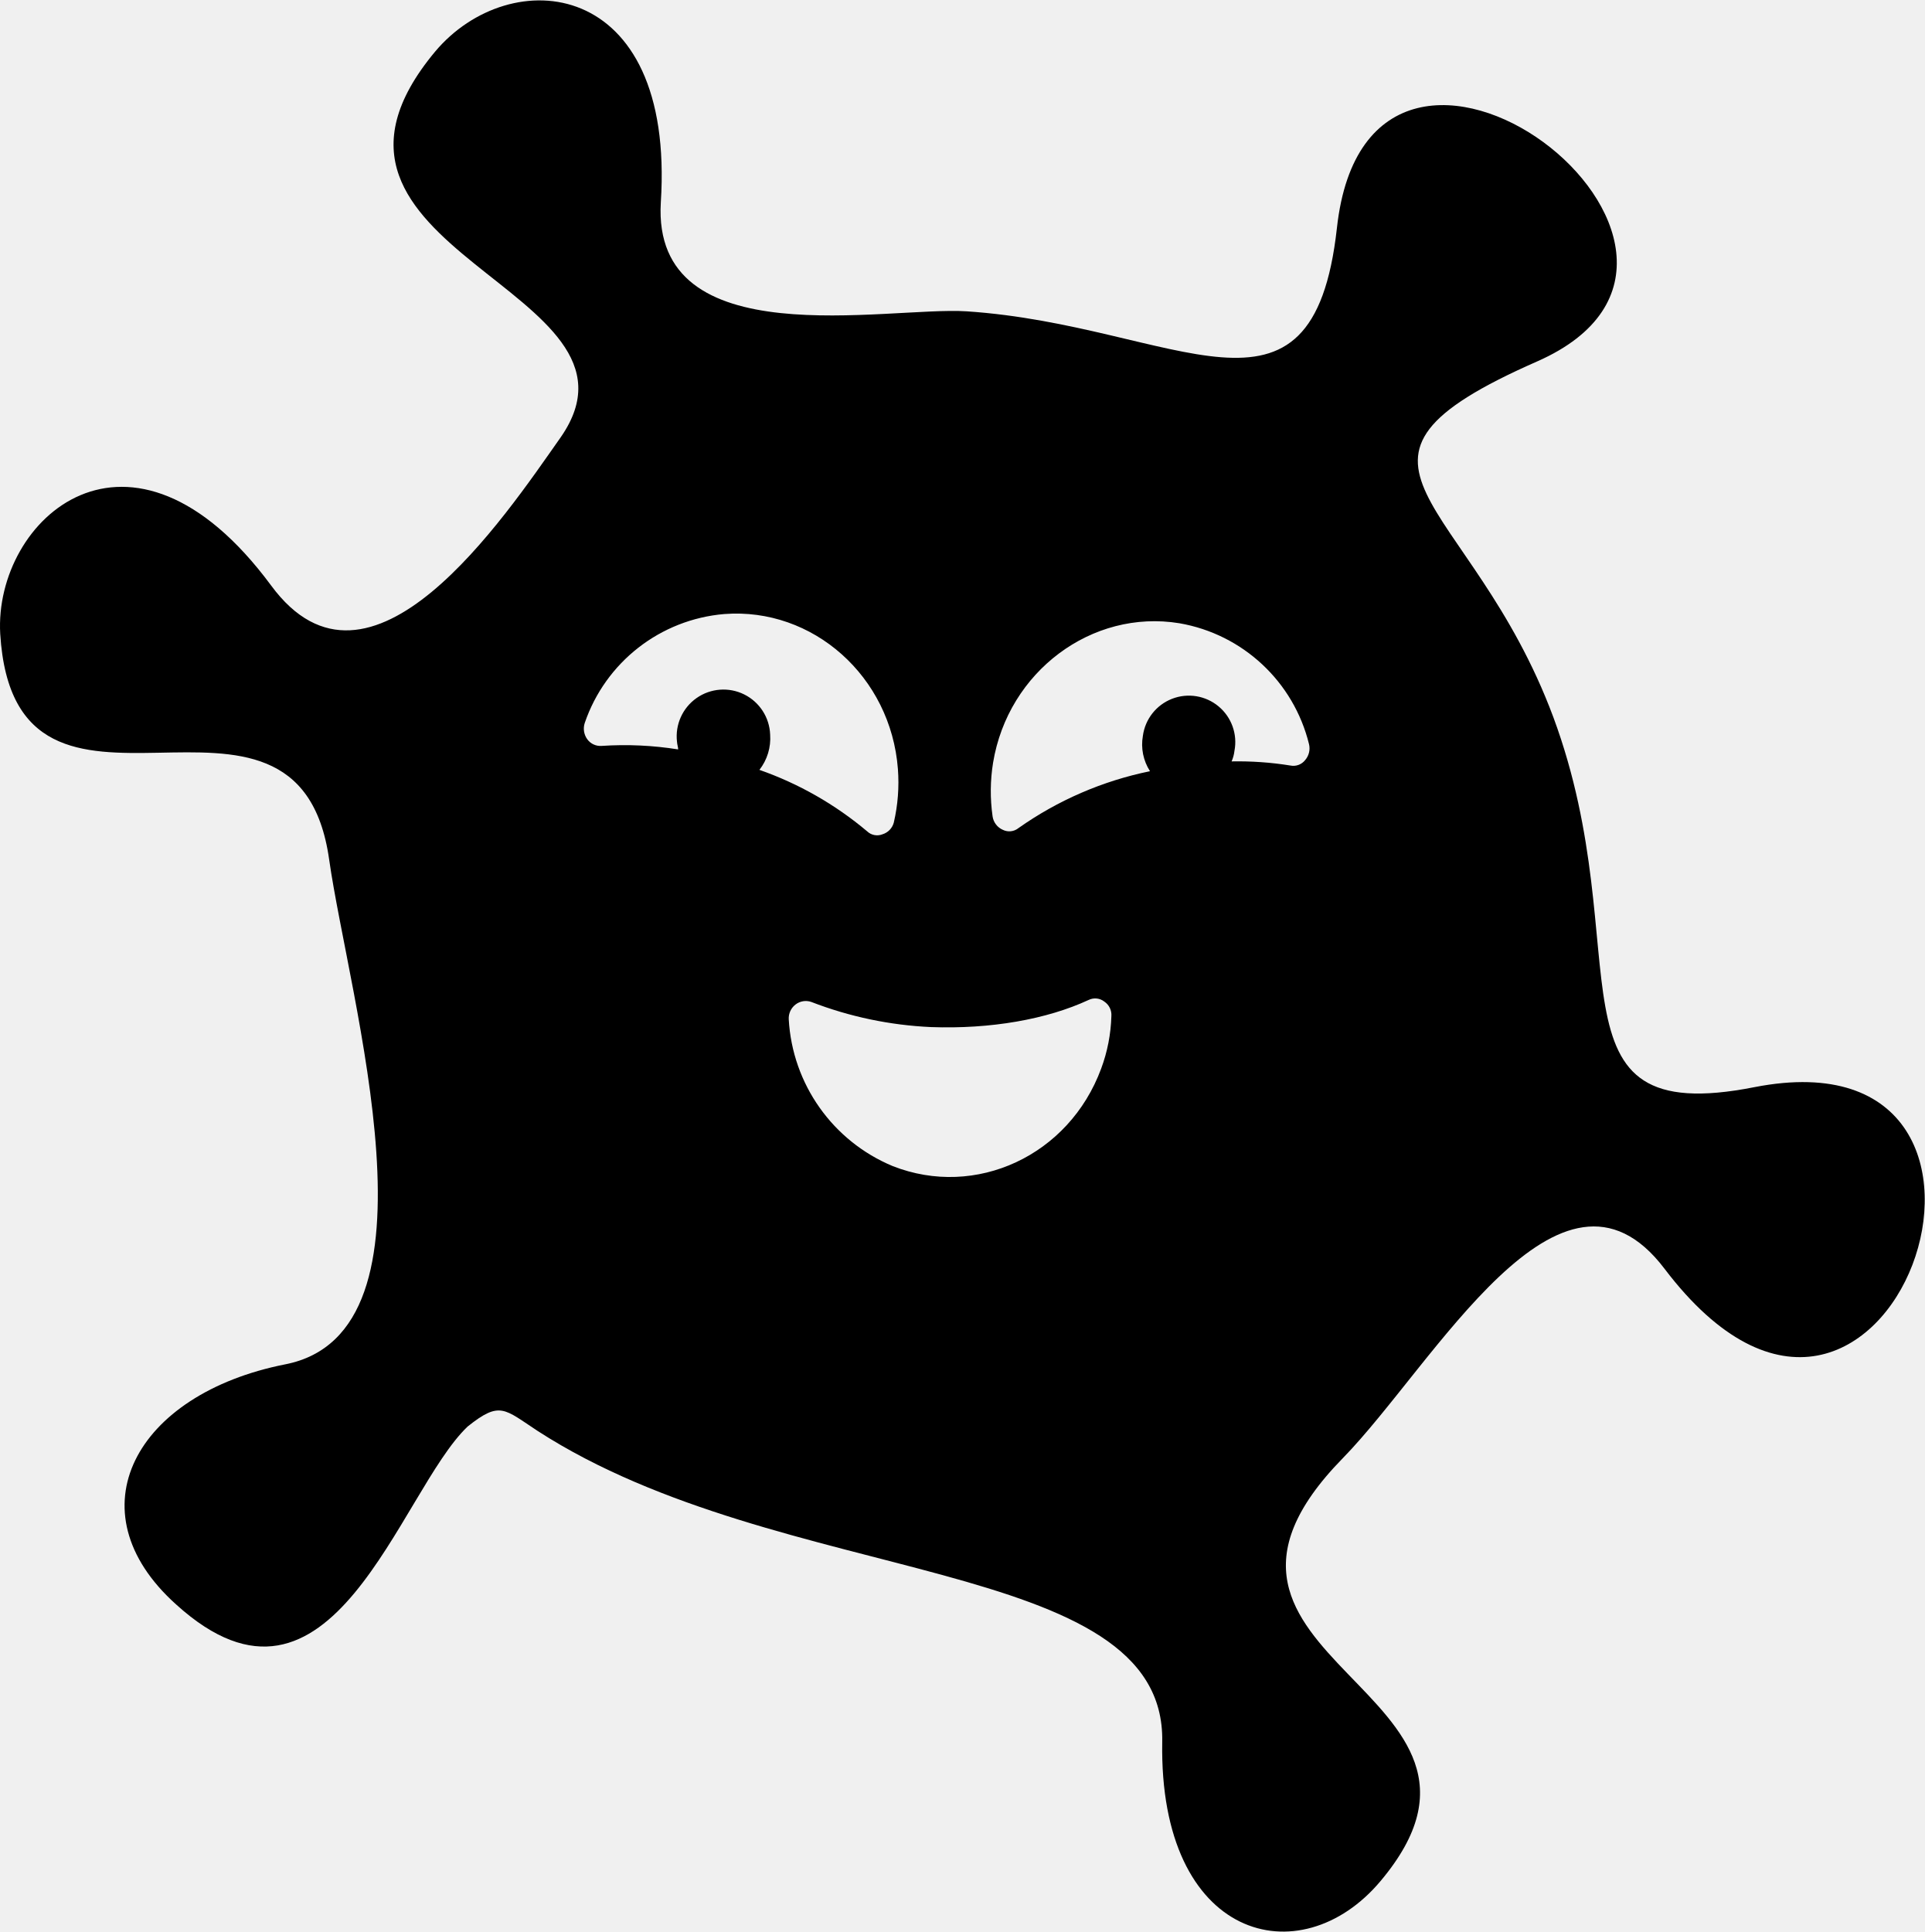
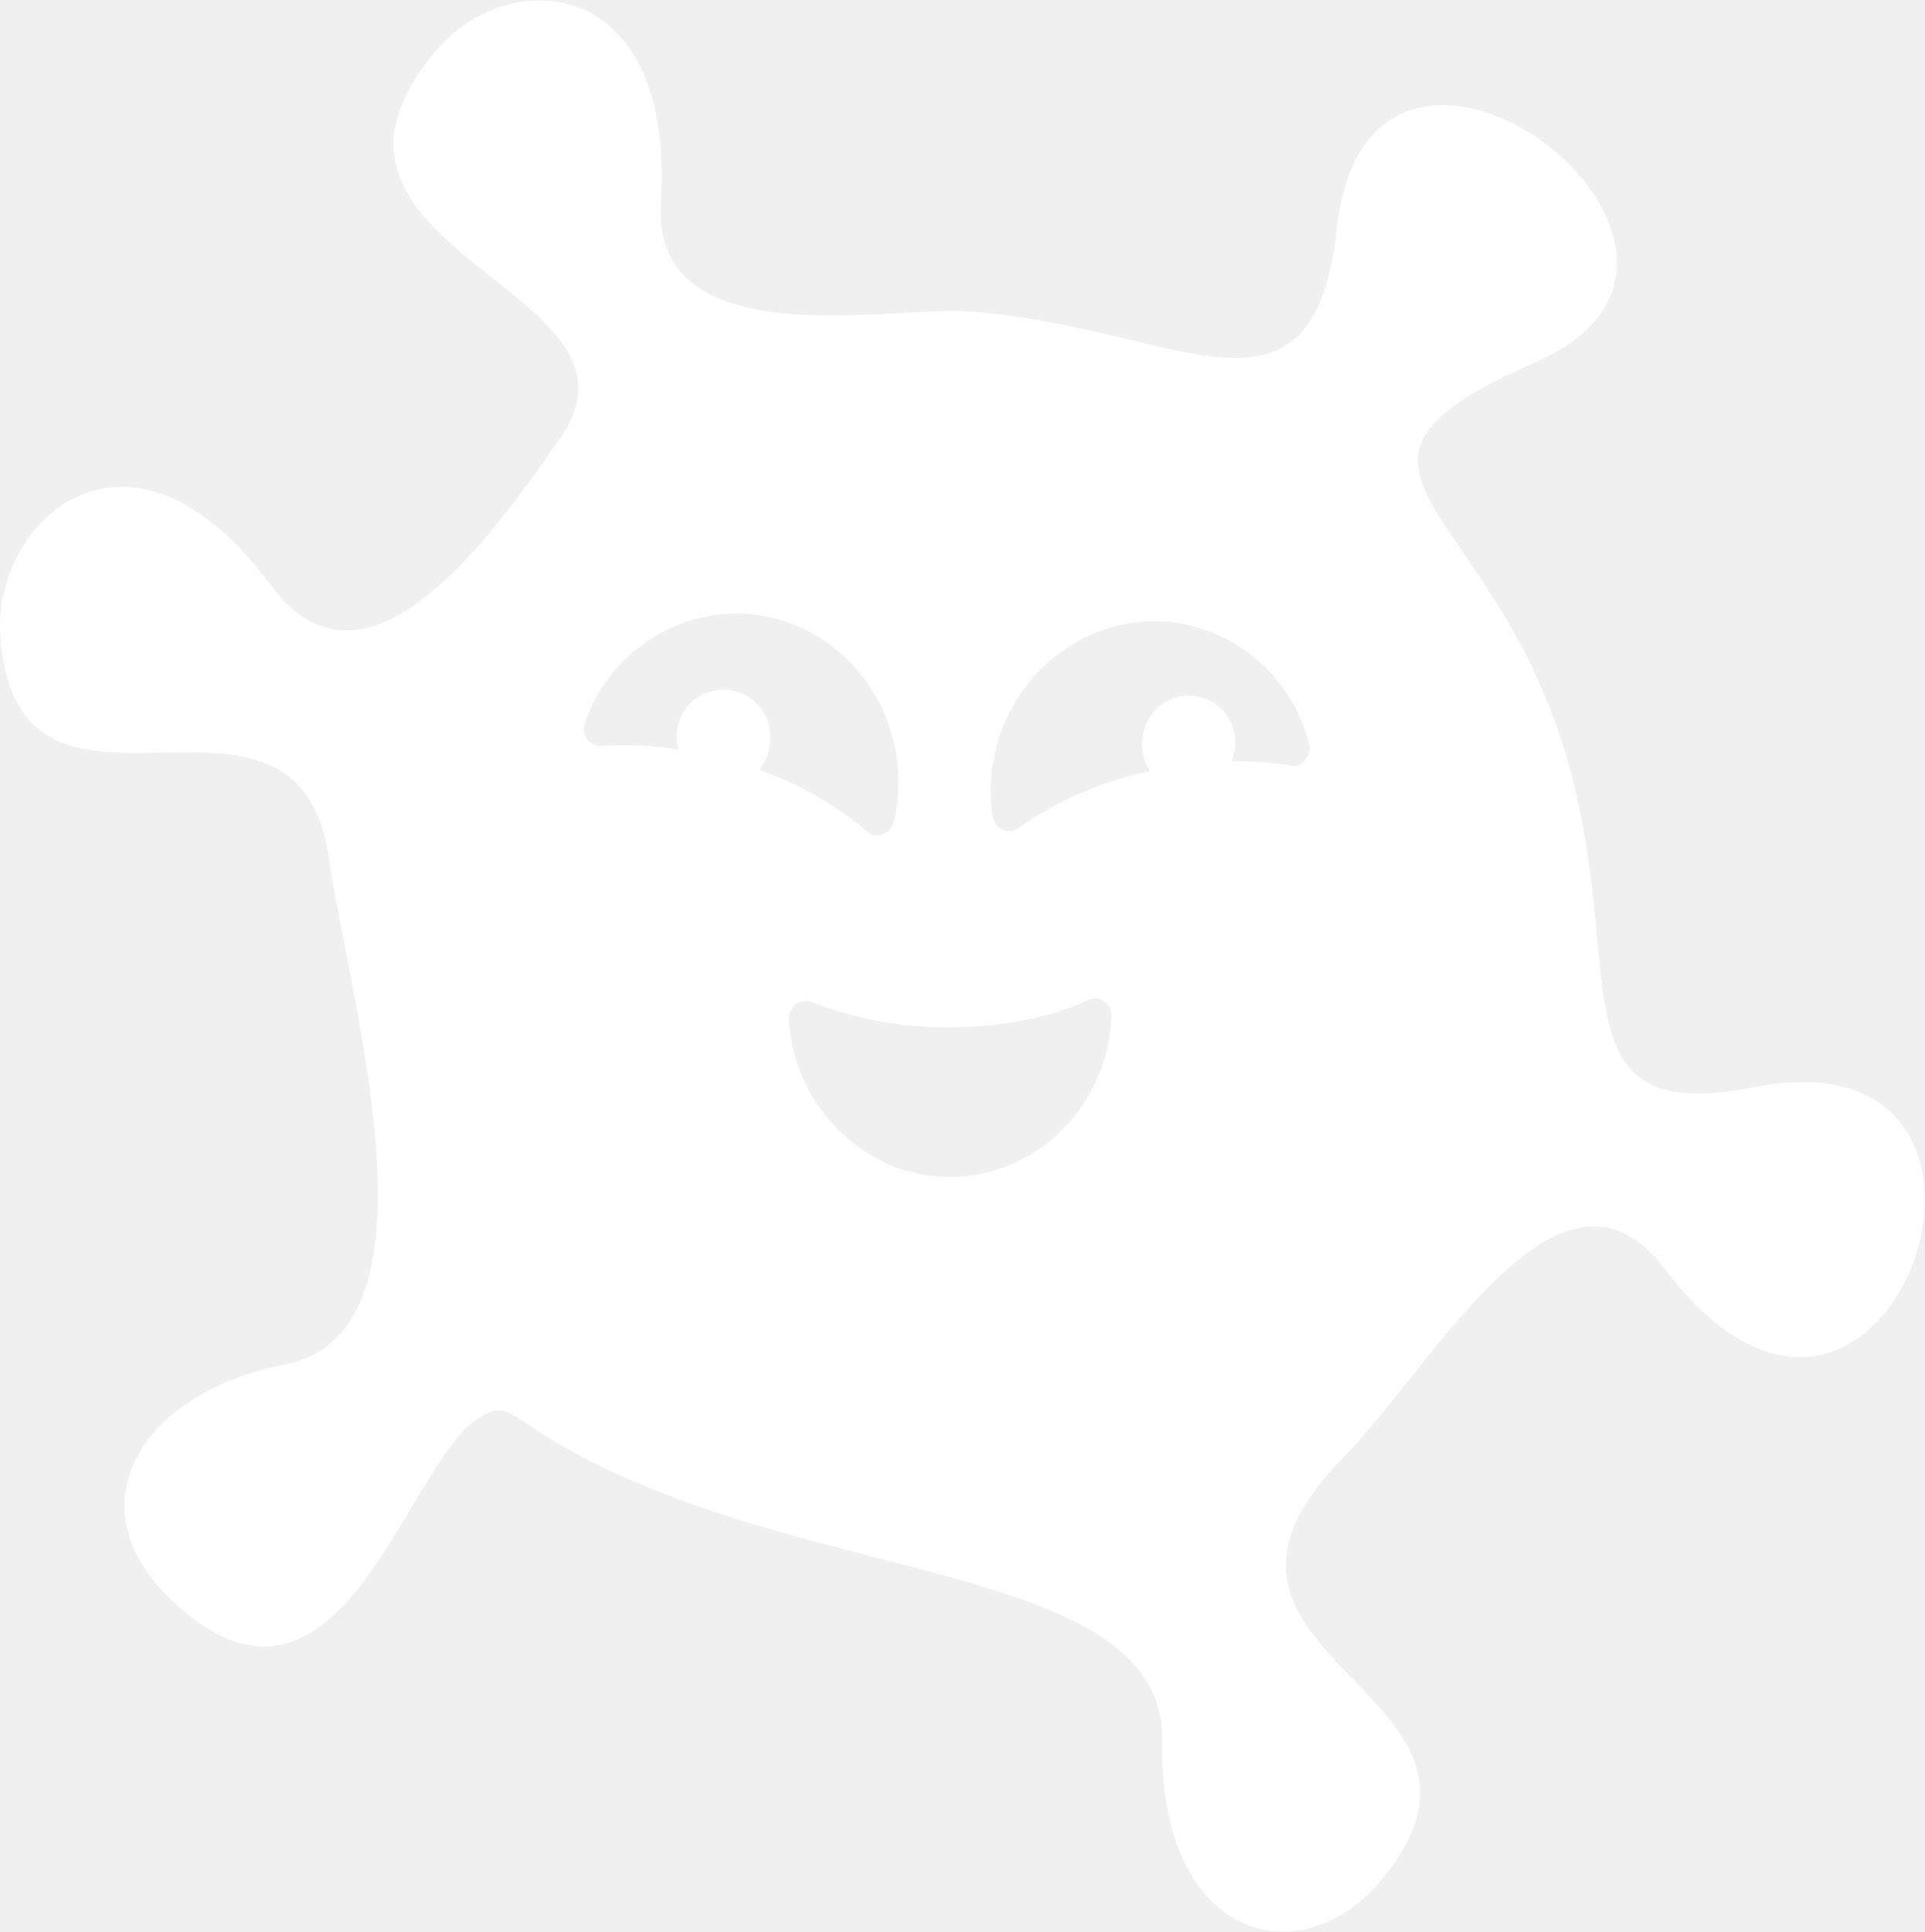
<svg xmlns="http://www.w3.org/2000/svg" preserveAspectRatio="xMidYMid meet" data-bbox="-0.026 -0.001 229.741 230.503" viewBox="-0.026 -0.001 229.741 230.503" height="230.53" width="229.67" data-type="color" role="img" aria-labelledby="comp-jruox28v-svgtitle">
  <g>
-     <path d="M55.79 170.22C47.61 178 39.58 208.31 21 191.46c-12.52-11.23-4.83-25.13 13-28.66 19.67-3.82 7.62-43.64 5.26-60.27C35.49 75.89 1.76 104.19 0 75.6c-.77-13.68 15.51-28.51 32.34-5.76 11.78 16 27.78-8.06 34.57-17.71C79.27 34.34 32 30 51.91 6.11c8.93-10.65 28.68-9 26.94 18-1.1 18.5 27 12.38 36.51 13 25 1.66 41.28 16.27 44.19-9.94 3.88-35.42 53.83 2.74 23.9 15.92-27.84 12.24-8 15.77 1.94 42.48 10.39 28.08-1.87 49.25 24 44.14 38-7.42 15.86 56.74-10.74 21.67-12.43-16.38-27.46 11.42-38.4 22.62-23.69 24.2 23.76 27.58 4.5 50.48-9.56 11.38-26.46 7.06-26.05-16.63.42-22.4-45.44-18.29-74.53-37.09-4.02-2.63-4.5-3.64-8.38-.54zM137.24 92a5.89 5.89 0 01-.85-4.22 5.54 5.54 0 1110.93 1.79 4.37 4.37 0 01-.34 1.26 39.44 39.44 0 017 .49 1.79 1.79 0 001.79-.66 2.14 2.14 0 00.45-1.89 19.32 19.32 0 00-15.47-14.43c-10.45-1.71-20.45 5.77-22.24 16.64a21.22 21.22 0 00-.06 6.41 2.07 2.07 0 001.23 1.61 1.74 1.74 0 001.86-.21 41.71 41.71 0 0115.7-6.79zm-56.32-2.6c0-.29-.12-.57-.14-.93a5.58 5.58 0 1111.12-.84 6.12 6.12 0 01-1.28 4.21 41 41 0 0112.85 7.33 1.73 1.73 0 001.84.36 2 2 0 001.35-1.4 21.17 21.17 0 00.49-6.39c-.84-11.06-10.15-19.31-20.72-18.5a19.32 19.32 0 00-16.66 13 2.16 2.16 0 00.29 1.93 1.94 1.94 0 001.73.81 40.74 40.74 0 019.13.42zm13.2 32.21a20.2 20.2 0 0012.4 17.52c9.93 3.91 21.06-1.25 24.89-11.63a19.55 19.55 0 001.22-6.27 1.91 1.91 0 00-.84-1.73 1.77 1.77 0 00-1.87-.2c-5 2.32-11.69 3.5-18.83 3.24a45.3 45.3 0 01-14.28-3 2 2 0 00-1.87.3 2.08 2.08 0 00-.82 1.77z" fill="#000000" fill-rule="evenodd" data-color="1" />
+     <path d="M55.79 170.22C47.61 178 39.58 208.31 21 191.46c-12.52-11.23-4.83-25.13 13-28.66 19.67-3.82 7.62-43.64 5.26-60.27C35.49 75.89 1.76 104.19 0 75.6c-.77-13.68 15.51-28.51 32.34-5.76 11.78 16 27.78-8.06 34.57-17.71C79.27 34.34 32 30 51.91 6.11c8.93-10.65 28.68-9 26.94 18-1.1 18.5 27 12.38 36.51 13 25 1.66 41.28 16.27 44.19-9.94 3.88-35.42 53.83 2.74 23.9 15.92-27.84 12.24-8 15.77 1.94 42.48 10.39 28.08-1.87 49.25 24 44.14 38-7.42 15.86 56.74-10.74 21.67-12.43-16.38-27.46 11.42-38.4 22.62-23.69 24.2 23.76 27.58 4.5 50.48-9.56 11.38-26.46 7.06-26.05-16.63.42-22.4-45.44-18.29-74.53-37.09-4.02-2.63-4.5-3.64-8.38-.54zM137.24 92a5.89 5.89 0 01-.85-4.22 5.54 5.54 0 1110.93 1.79 4.37 4.37 0 01-.34 1.26 39.44 39.44 0 017 .49 1.79 1.79 0 001.79-.66 2.14 2.14 0 00.45-1.89 19.32 19.32 0 00-15.47-14.43c-10.45-1.71-20.45 5.77-22.24 16.64a21.22 21.22 0 00-.06 6.41 2.07 2.07 0 001.23 1.61 1.74 1.74 0 001.86-.21 41.71 41.71 0 0115.7-6.79zm-56.32-2.6c0-.29-.12-.57-.14-.93a5.58 5.58 0 1111.12-.84 6.12 6.12 0 01-1.28 4.21 41 41 0 0112.85 7.33 1.73 1.73 0 001.84.36 2 2 0 001.35-1.4 21.17 21.17 0 00.49-6.39c-.84-11.06-10.15-19.31-20.72-18.5a19.32 19.32 0 00-16.66 13 2.16 2.16 0 00.29 1.93 1.94 1.94 0 001.73.81 40.74 40.74 0 019.13.42zm13.2 32.21a20.2 20.2 0 0012.4 17.52c9.93 3.91 21.06-1.25 24.89-11.63a19.55 19.55 0 001.22-6.27 1.91 1.91 0 00-.84-1.73 1.77 1.77 0 00-1.87-.2c-5 2.32-11.69 3.5-18.83 3.24a45.3 45.3 0 01-14.28-3 2 2 0 00-1.87.3 2.08 2.08 0 00-.82 1.77z" fill="#ffffff" fill-rule="evenodd" data-color="1" />
  </g>
</svg>
